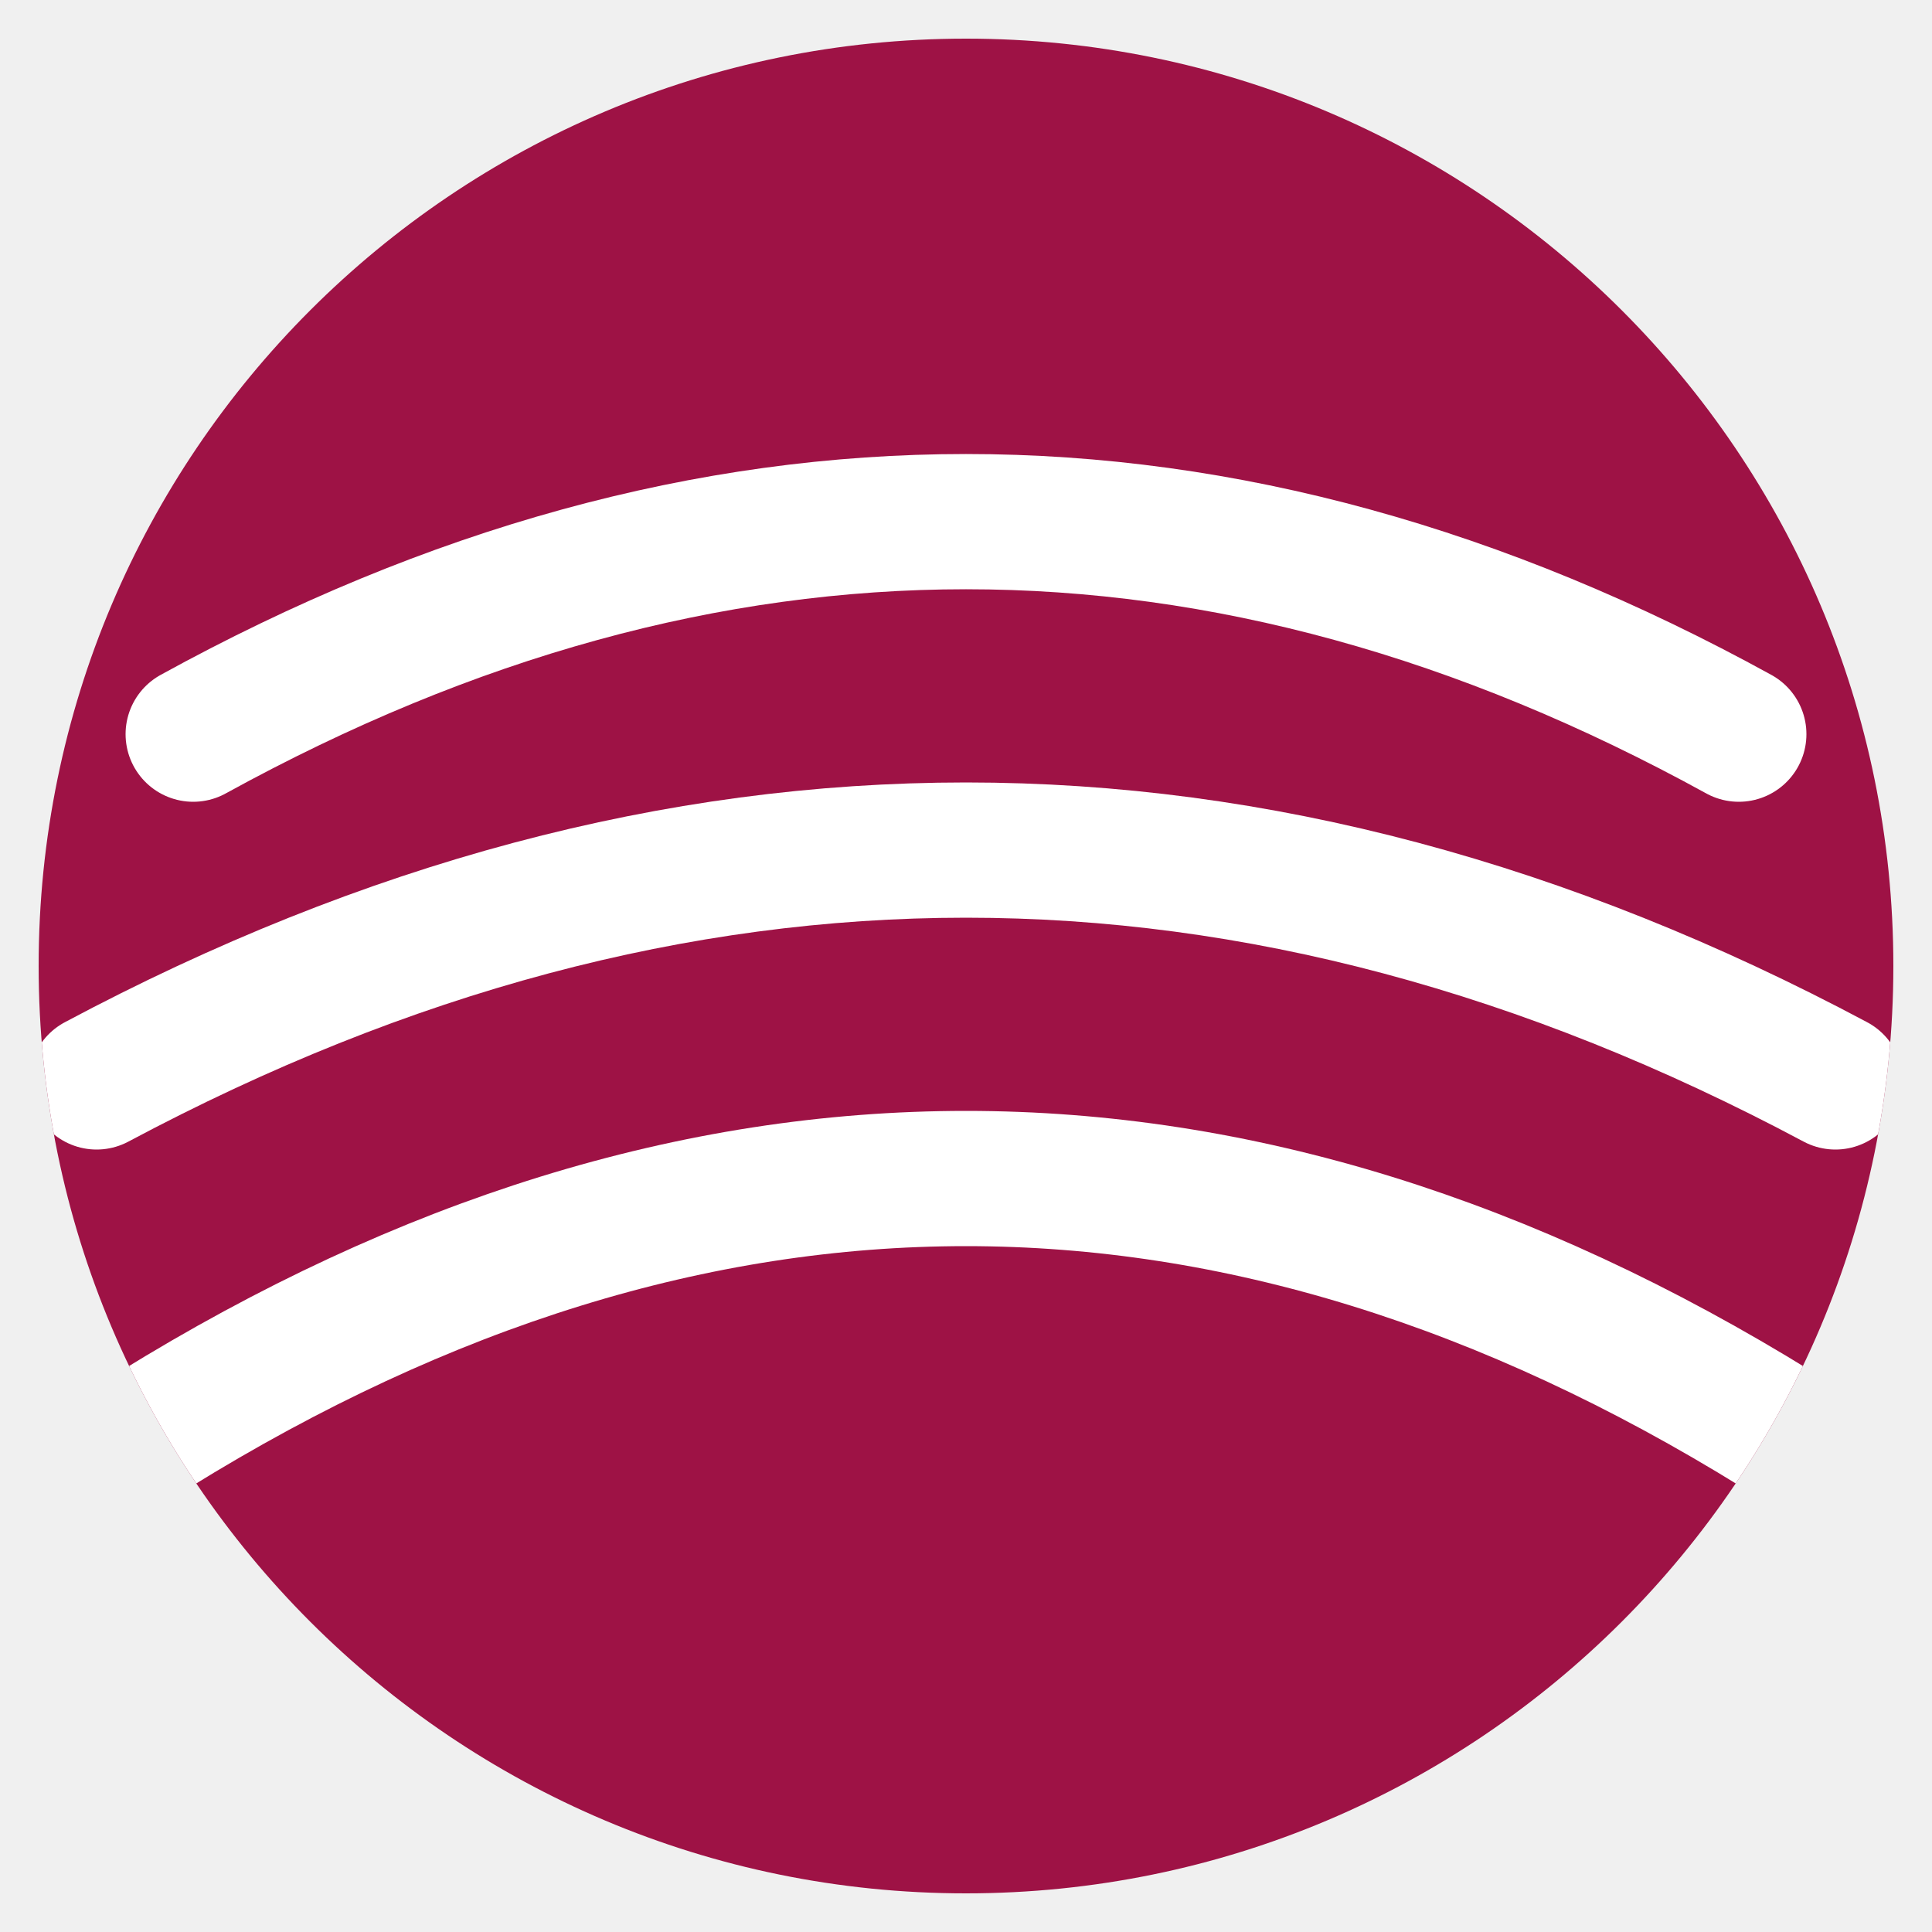
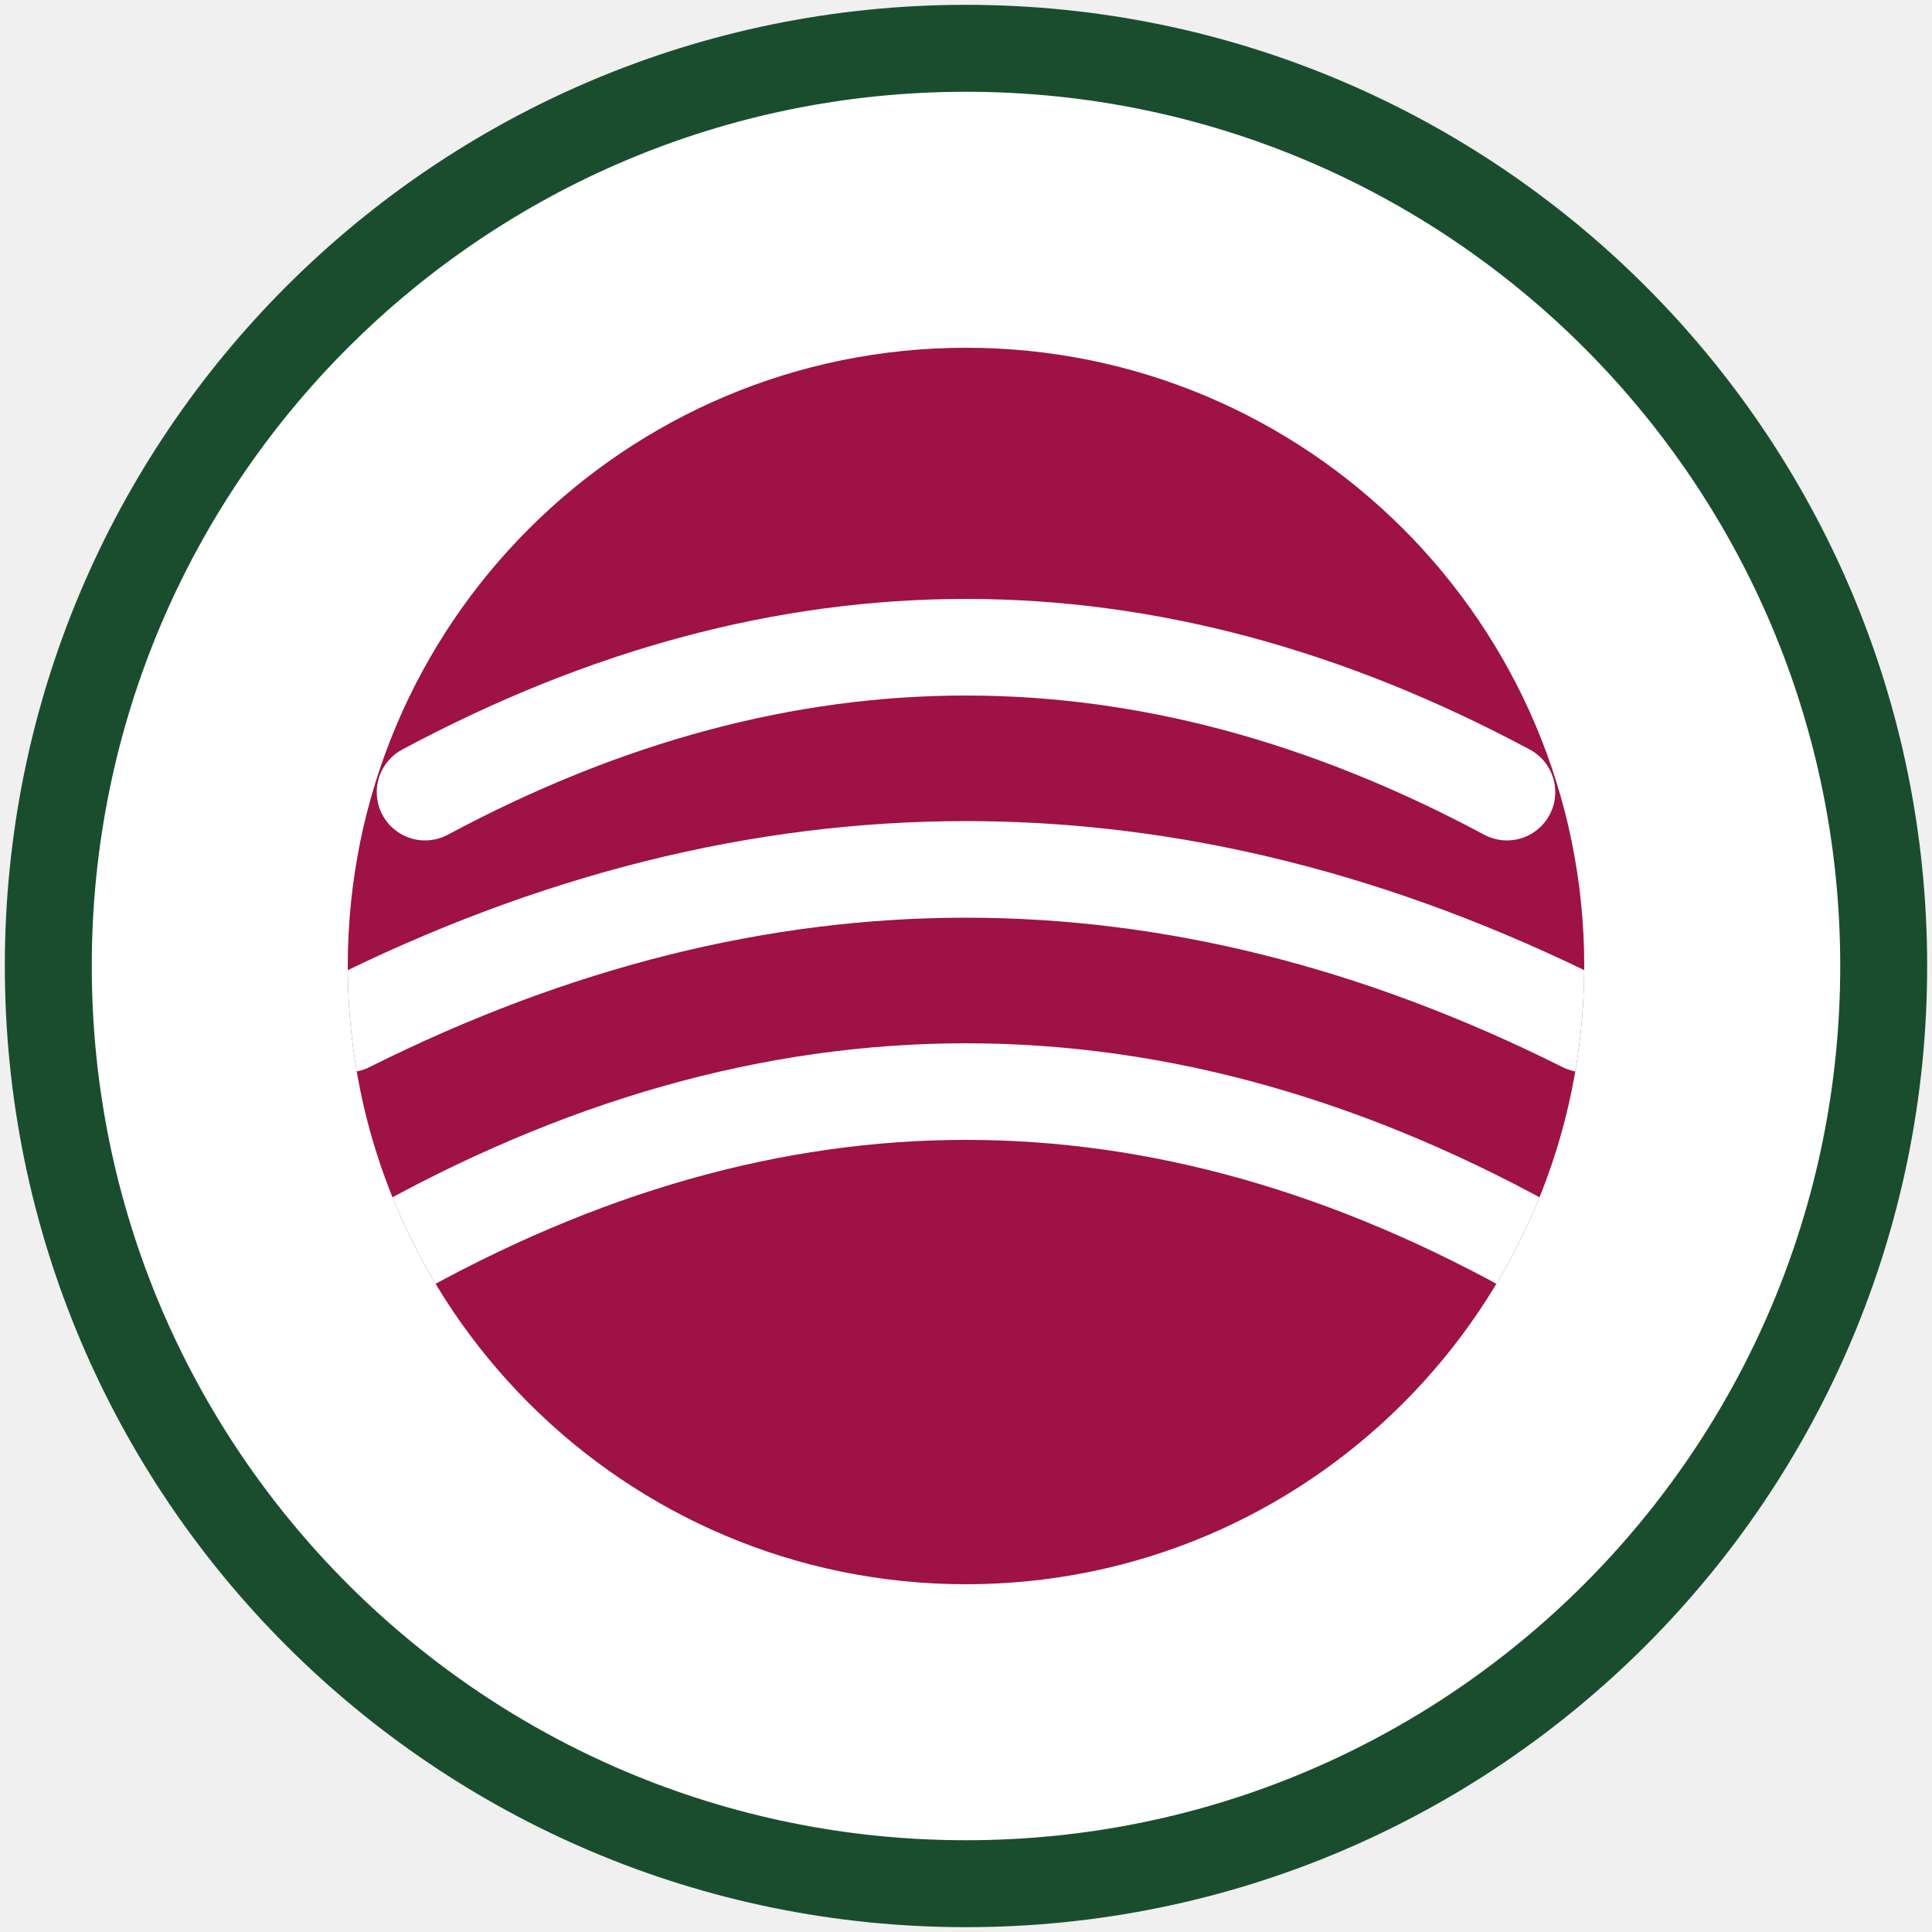
<svg xmlns="http://www.w3.org/2000/svg" viewBox="0 0 100 100" fill="none">
+   <circle cx="50" cy="50" r="47.5" fill="#ffffff" stroke="#1a4d2e" stroke-width="4.5" />
  <defs>
    <clipPath id="span-circle-clip">
-       <circle cx="50" cy="50" r="48" />
+       <circle cx="50" cy="50" r="32" />
    </clipPath>
  </defs>
-   <circle cx="50" cy="50" r="48" fill="#9e1245" />
+   <circle cx="50" cy="50" r="32" fill="#9e1245" />
  <g clip-path="url(#span-circle-clip)">
-     <path d="M 10 38 Q 50 16 90 38" stroke="#ffffff" stroke-width="7" stroke-linecap="round" fill="none" />
-     <path d="M 5 56 Q 50 32 95 56" stroke="#ffffff" stroke-width="7" stroke-linecap="round" fill="none" />
-     <path d="M 8 74 Q 50 48 92 74" stroke="#ffffff" stroke-width="7" stroke-linecap="round" fill="none" />
+     <path d="M 22 41 Q 50 26 78 41" stroke="#ffffff" stroke-width="5" stroke-linecap="round" fill="none" />
+     <path d="M 18 53 Q 50 37 82 53" stroke="#ffffff" stroke-width="5" stroke-linecap="round" fill="none" />
+     <path d="M 20 65 Q 50 48 80 65" stroke="#ffffff" stroke-width="5" stroke-linecap="round" fill="none" />
  </g>
</svg>
